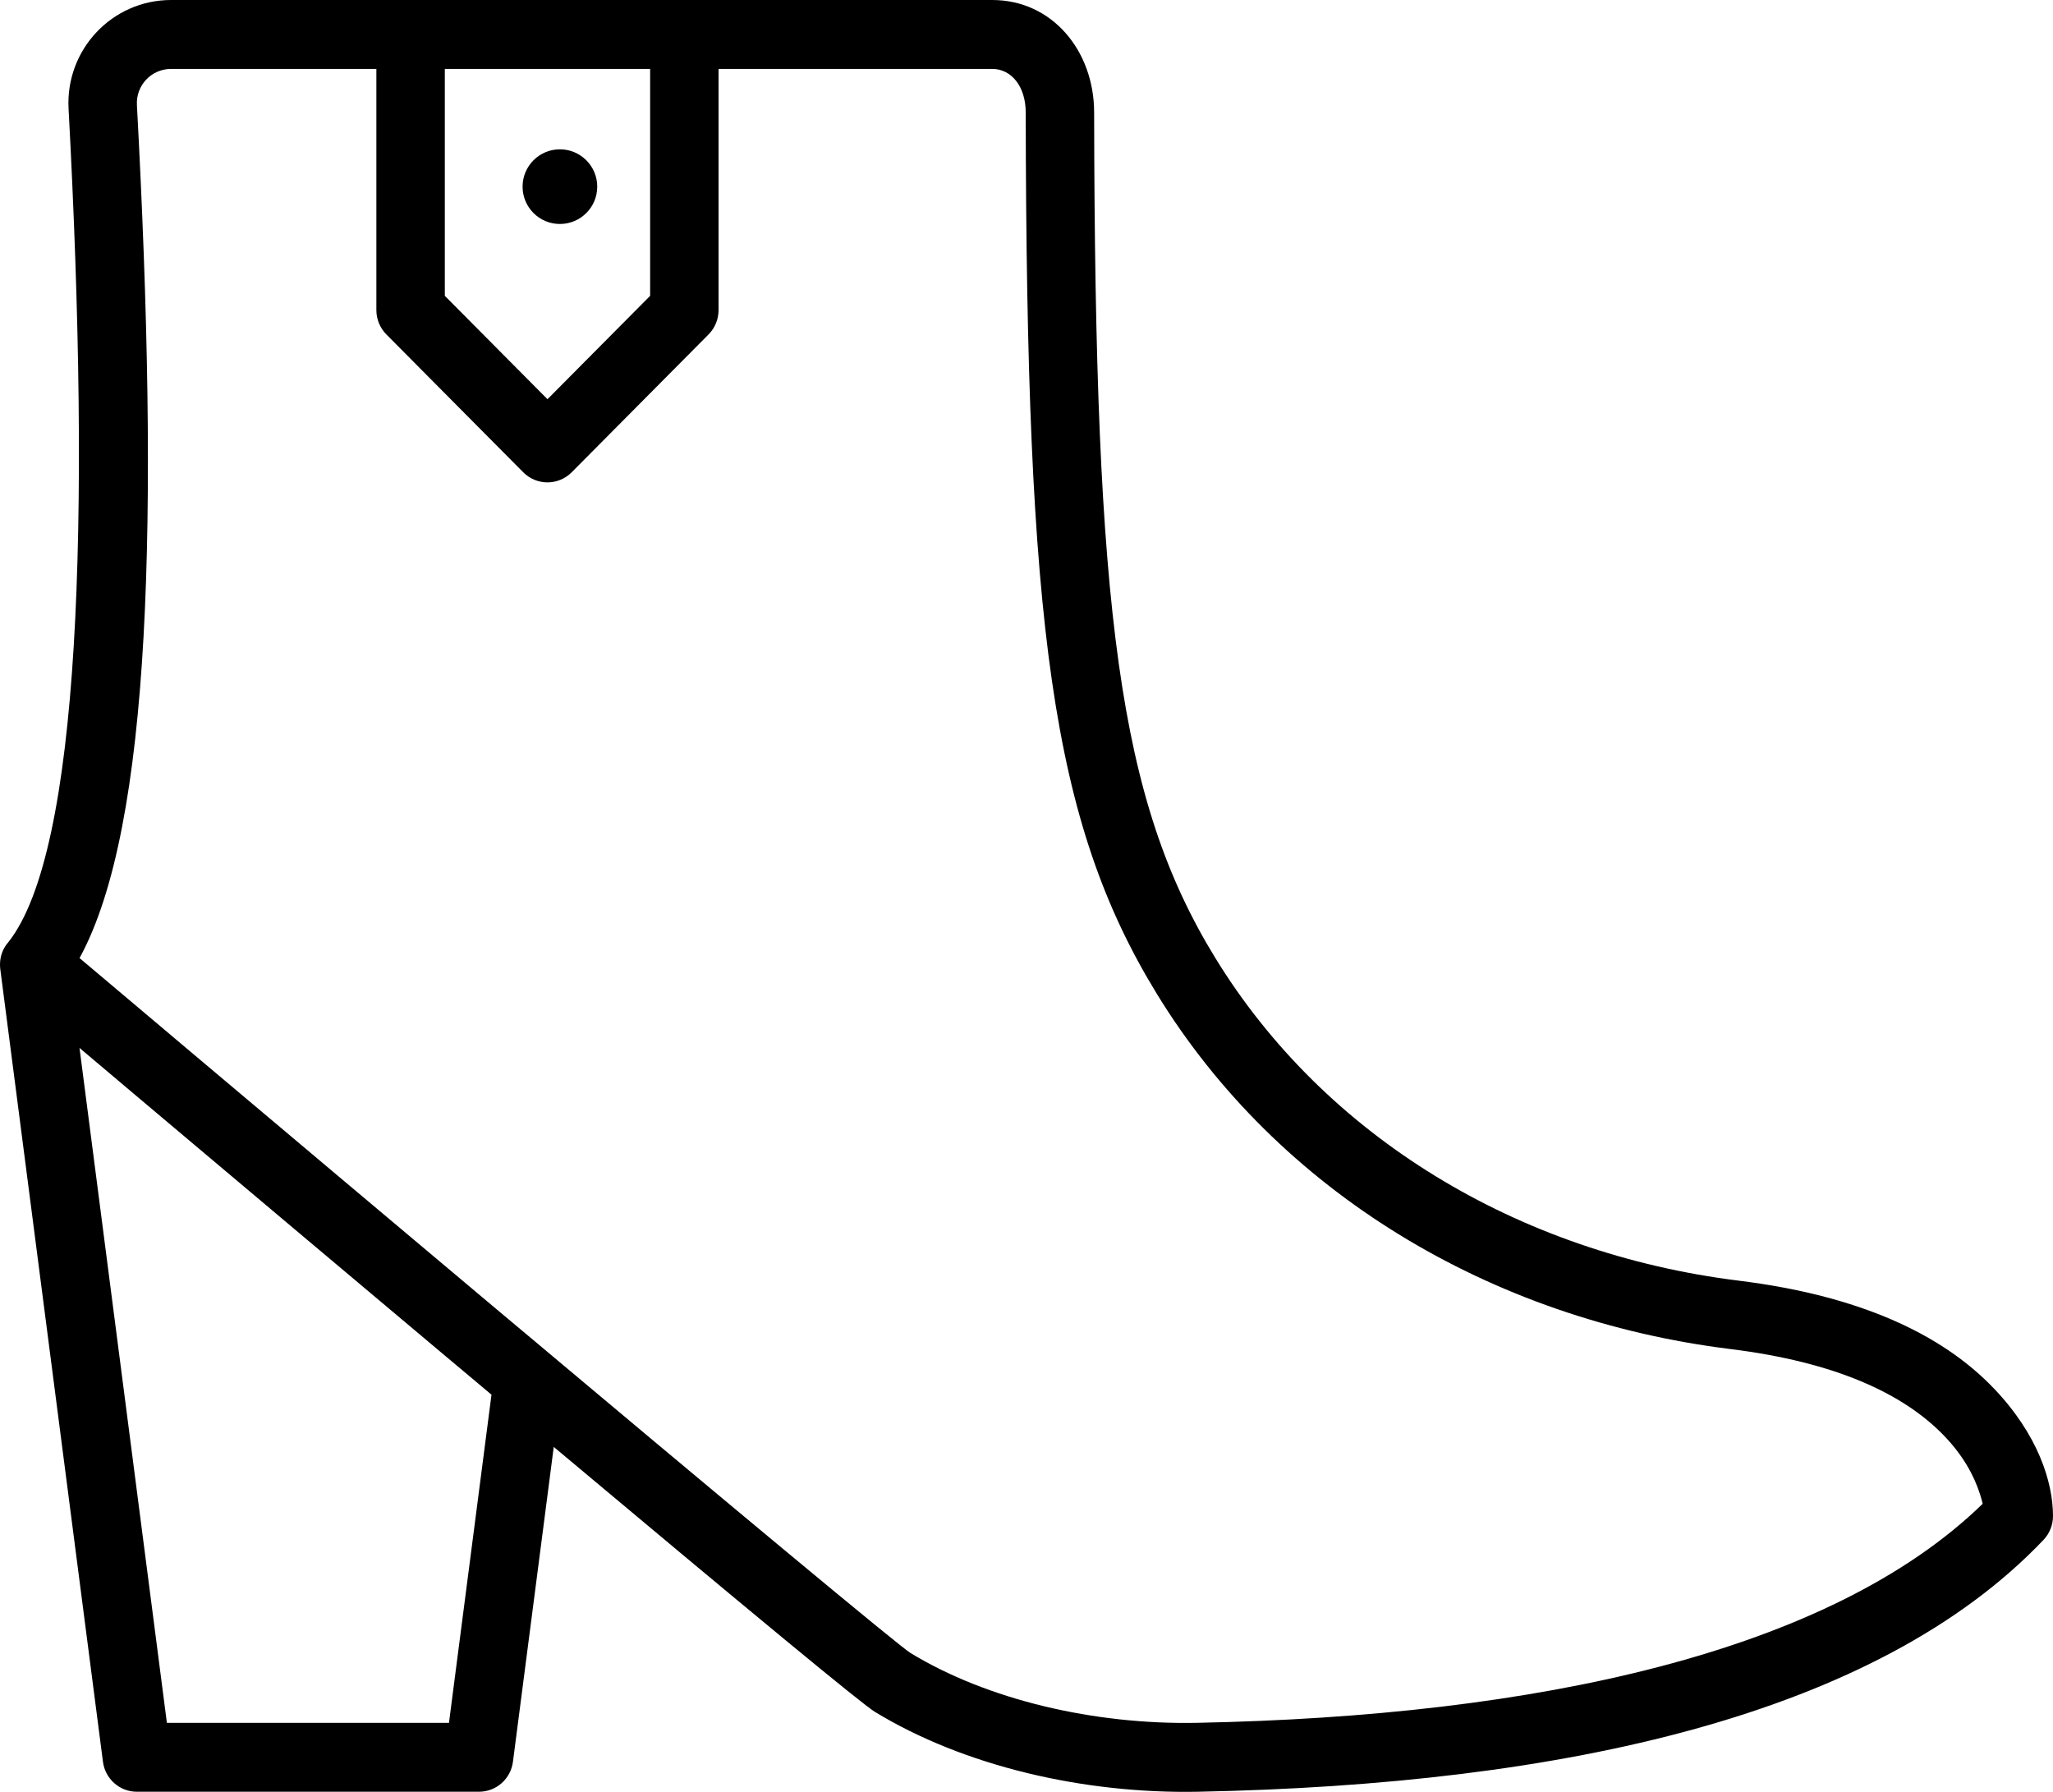
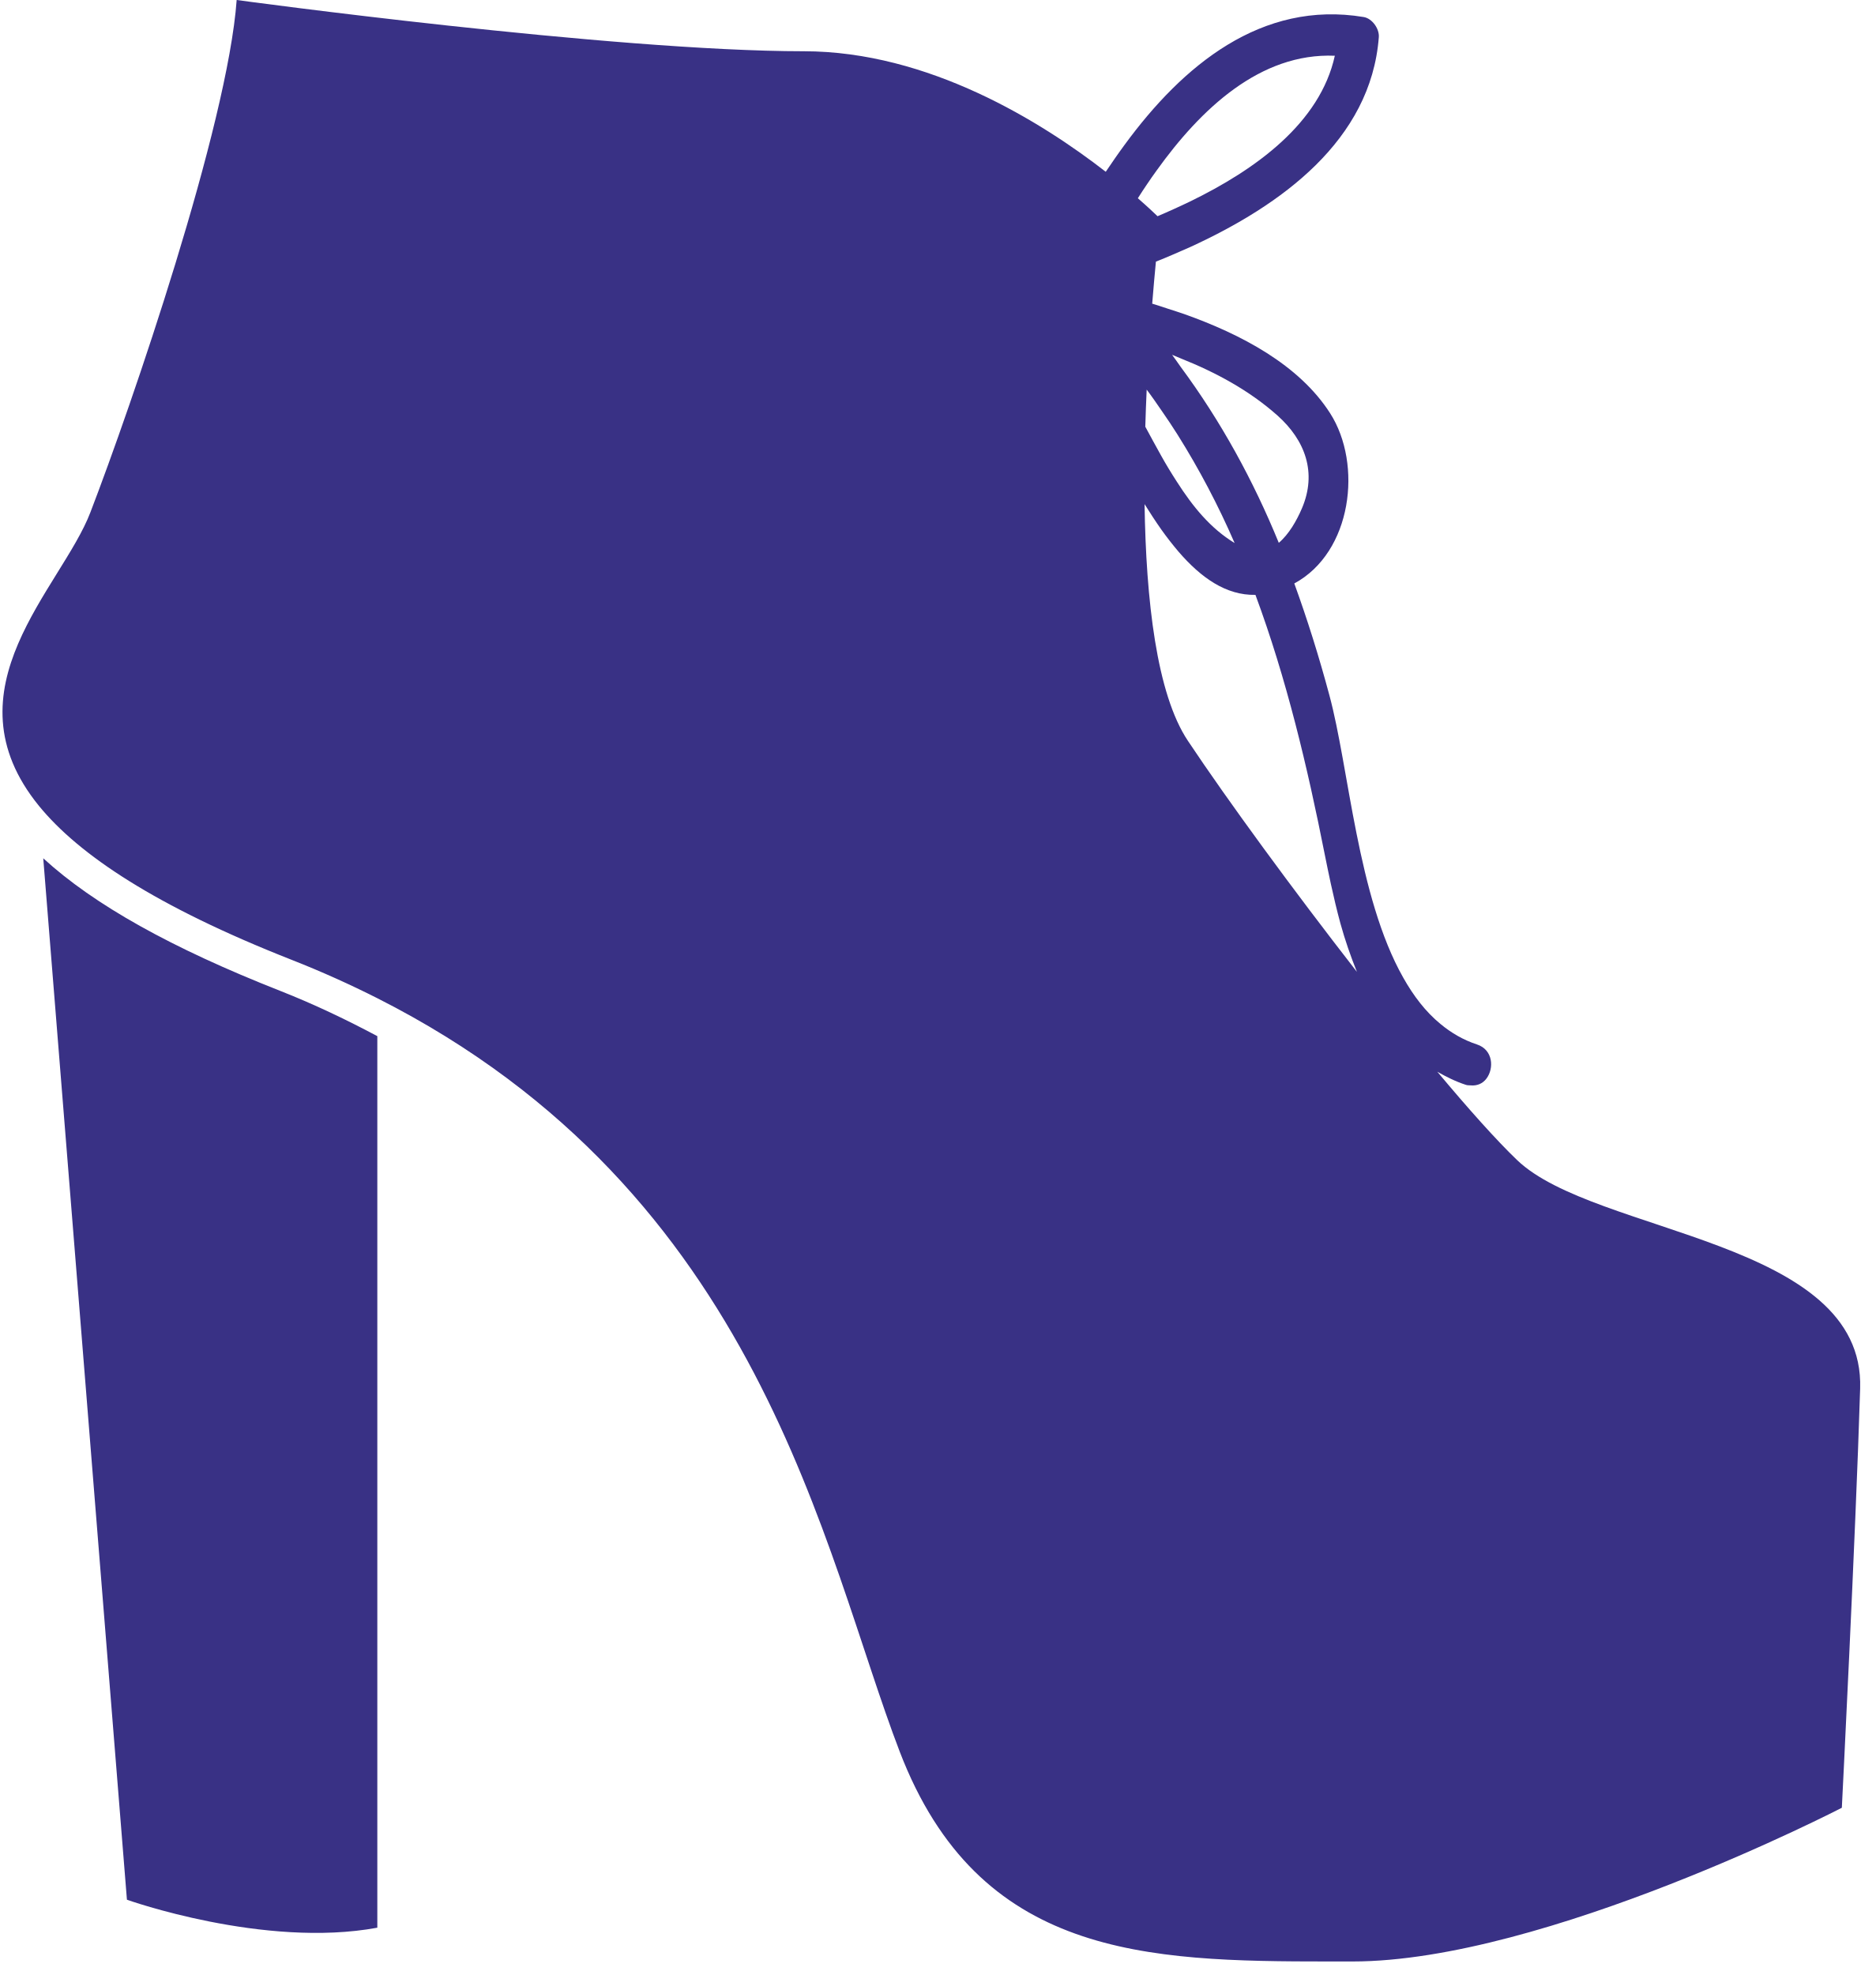
- <svg xmlns="http://www.w3.org/2000/svg" width="55px" height="48px" viewBox="0 0 55 48" version="1.1">
-   <g stroke-width="1" fill-rule="evenodd">
-     <g transform="translate(-160, -2748)">
-       <g transform="translate(160, 2748)">
-         <circle cx="15" cy="5" r="1" />
-         <path d="M53.414,37.191 C52.003,35.715 49.769,34.701 46.586,34.307 C40.662,33.574 35.487,30.442 32.554,25.655 C29.969,21.437 29.333,16.408 29.312,3.009 C29.309,1.361 28.19,0 26.582,0 L18.333,0 L11,0 L4.583,0 C3.006,0 1.752,1.327 1.837,2.912 C2.432,13.986 2.146,22.805 0.226,25.236 C0.086,25.394 -0.001,25.603 1.41105893e-05,25.842 C1.41105893e-05,25.844 0,25.846 0,25.848 C0,25.87 0.001,25.893 0.003,25.916 C0.004,25.926 0.005,25.935 0.006,25.945 C0.007,25.951 0.007,25.957 0.008,25.964 L2.758,47.193 C2.817,47.653 3.206,47.997 3.667,47.997 L12.833,47.997 C13.294,47.997 13.683,47.653 13.742,47.193 L14.835,38.76 C20.121,43.19 23.081,45.639 23.441,45.859 C25.823,47.308 29.019,48.057 32.101,47.997 C41.898,47.804 50.282,45.941 54.745,41.251 C54.909,41.079 55,40.851 55,40.613 C55,39.697 54.595,38.426 53.414,37.191 Z M17.417,1.846 L17.417,7.925 L14.667,10.694 L11.917,7.925 L11.917,1.846 L17.417,1.846 Z M12.028,46.151 L4.471,46.151 L2.13,28.072 C2.683,28.539 3.273,29.036 3.891,29.558 C6.566,31.812 9.244,34.067 11.749,36.171 L11.842,36.249 C12.172,36.526 12.495,36.797 12.815,37.065 C12.933,37.164 13.051,37.263 13.167,37.361 L12.028,46.151 Z M32.065,46.151 C29.311,46.205 26.455,45.536 24.39,44.279 C24.099,44.102 19.631,40.387 13.015,34.83 C10.42,32.65 7.742,30.396 5.068,28.142 C4.132,27.353 3.264,26.621 2.485,25.963 C2.315,25.82 2.211,25.733 2.131,25.665 C4.061,22.14 4.261,13.845 3.668,2.812 C3.64,2.286 4.056,1.846 4.583,1.846 L10.083,1.846 L10.083,8.307 C10.083,8.552 10.18,8.787 10.352,8.96 L14.018,12.652 C14.376,13.012 14.957,13.012 15.315,12.652 L18.981,8.96 C19.153,8.787 19.25,8.552 19.25,8.307 L19.25,1.846 L26.582,1.846 C27.094,1.846 27.478,2.313 27.479,3.012 C27.5,16.766 28.162,22.005 30.993,26.625 C34.23,31.906 39.904,35.341 46.362,36.139 C49.15,36.484 50.993,37.322 52.093,38.472 C52.575,38.975 52.878,39.504 53.044,40.026 C53.075,40.121 53.098,40.207 53.116,40.283 C49.016,44.271 41.157,45.972 32.065,46.151 Z" fill-rule="nonzero" />
+ <svg xmlns="http://www.w3.org/2000/svg" width="38px" height="40px" viewBox="0 0 38 40" version="1.1">
+   <g stroke="none" stroke-width="1" fill="none" fill-rule="evenodd">
+     <g transform="translate(-168, -2784)" fill="#393185">
+       <g transform="translate(62, 2756)">
+         <g transform="translate(106, 28)">
+           <g>
+             <path d="M7.643,39.042 C5.35,39.466 2.571,38.476 2.571,38.475 L0.876,17.383 C1.903,18.325 3.478,19.203 5.668,20.065 C6.379,20.345 7.026,20.657 7.643,20.985 L7.643,39.042 Z M5.906,19.439 C3.149,18.354 1.597,17.31 0.79,16.323 C-1.137,13.957 1.243,11.91 1.83,10.379 C2.664,8.21 4.609,2.548 4.794,1.45661261e-13 C4.794,1.45661261e-13 12.391,1.037 16.28,1.038 C18.813,1.038 21.104,2.475 22.398,3.479 C22.461,3.386 22.524,3.293 22.588,3.201 C22.652,3.11 22.716,3.019 22.782,2.93 C23.955,1.329 25.549,1.45661261e-13 27.623,0.345 C27.793,0.373 27.943,0.582 27.929,0.754 C27.769,2.841 25.954,4.159 24.105,5.005 C23.989,5.057 23.875,5.107 23.759,5.156 C23.644,5.206 23.528,5.254 23.414,5.299 C23.39,5.543 23.365,5.828 23.339,6.15 C23.445,6.181 23.554,6.219 23.662,6.254 C23.768,6.289 23.874,6.321 23.982,6.359 C25.133,6.767 26.312,7.384 26.943,8.37 C27.604,9.403 27.388,11.185 26.217,11.817 C26.484,12.552 26.72,13.306 26.927,14.078 C27.326,15.551 27.495,18.161 28.423,19.799 C28.631,20.169 28.877,20.492 29.176,20.737 C29.395,20.919 29.639,21.062 29.916,21.153 C30.245,21.26 30.268,21.638 30.107,21.848 C30.033,21.944 29.922,21.996 29.784,21.982 C29.754,21.979 29.726,21.983 29.694,21.972 C29.481,21.903 29.293,21.807 29.114,21.706 C29.742,22.456 30.308,23.091 30.731,23.496 C32.306,25.006 37.772,25.1 37.679,28.12 C37.586,31.14 37.308,36.613 37.308,36.613 C37.308,36.613 31.287,39.726 27.397,39.726 C27.234,39.726 27.072,39.726 26.912,39.726 C23.209,39.726 19.824,39.639 18.226,35.48 C16.668,31.425 15.432,24.156 7.643,20.217 C7.096,19.941 6.52,19.68 5.906,19.439 Z M26.834,17.306 C26.483,15.533 26.059,13.743 25.43,12.048 C24.834,12.06 24.328,11.701 23.873,11.174 C23.754,11.034 23.637,10.885 23.524,10.726 C23.408,10.561 23.295,10.388 23.184,10.21 C23.213,12.145 23.426,14.052 24.062,15.004 C24.867,16.212 26.183,18.011 27.486,19.684 C27.358,19.367 27.245,19.041 27.152,18.705 C27.079,18.438 27.016,18.168 26.957,17.899 C26.914,17.7 26.873,17.501 26.834,17.306 Z M23.92,7.26 C23.861,7.236 23.801,7.209 23.742,7.186 C23.801,7.263 23.853,7.344 23.91,7.422 C24.733,8.534 25.385,9.728 25.903,10.994 C26.107,10.821 26.264,10.547 26.371,10.297 C26.68,9.576 26.44,8.919 25.877,8.416 C25.306,7.908 24.63,7.543 23.92,7.26 Z M23.539,8.331 C23.437,8.183 23.336,8.035 23.227,7.891 C23.215,8.135 23.207,8.386 23.199,8.642 C23.303,8.836 23.409,9.029 23.515,9.22 C23.618,9.406 23.727,9.584 23.84,9.759 C24.157,10.255 24.519,10.702 25.008,10.998 C24.678,10.237 24.293,9.505 23.853,8.804 C23.753,8.644 23.647,8.487 23.539,8.331 Z M23.235,3.73 C23.171,3.825 23.108,3.919 23.048,4.015 C23.241,4.183 23.378,4.312 23.447,4.379 C23.556,4.333 23.665,4.285 23.775,4.235 C23.882,4.187 23.988,4.137 24.095,4.086 C25.441,3.433 26.74,2.488 27.038,1.129 C25.525,1.066 24.321,2.208 23.427,3.455 C23.361,3.546 23.297,3.637 23.235,3.73 Z" />
+           </g>
+         </g>
      </g>
    </g>
  </g>
</svg>
